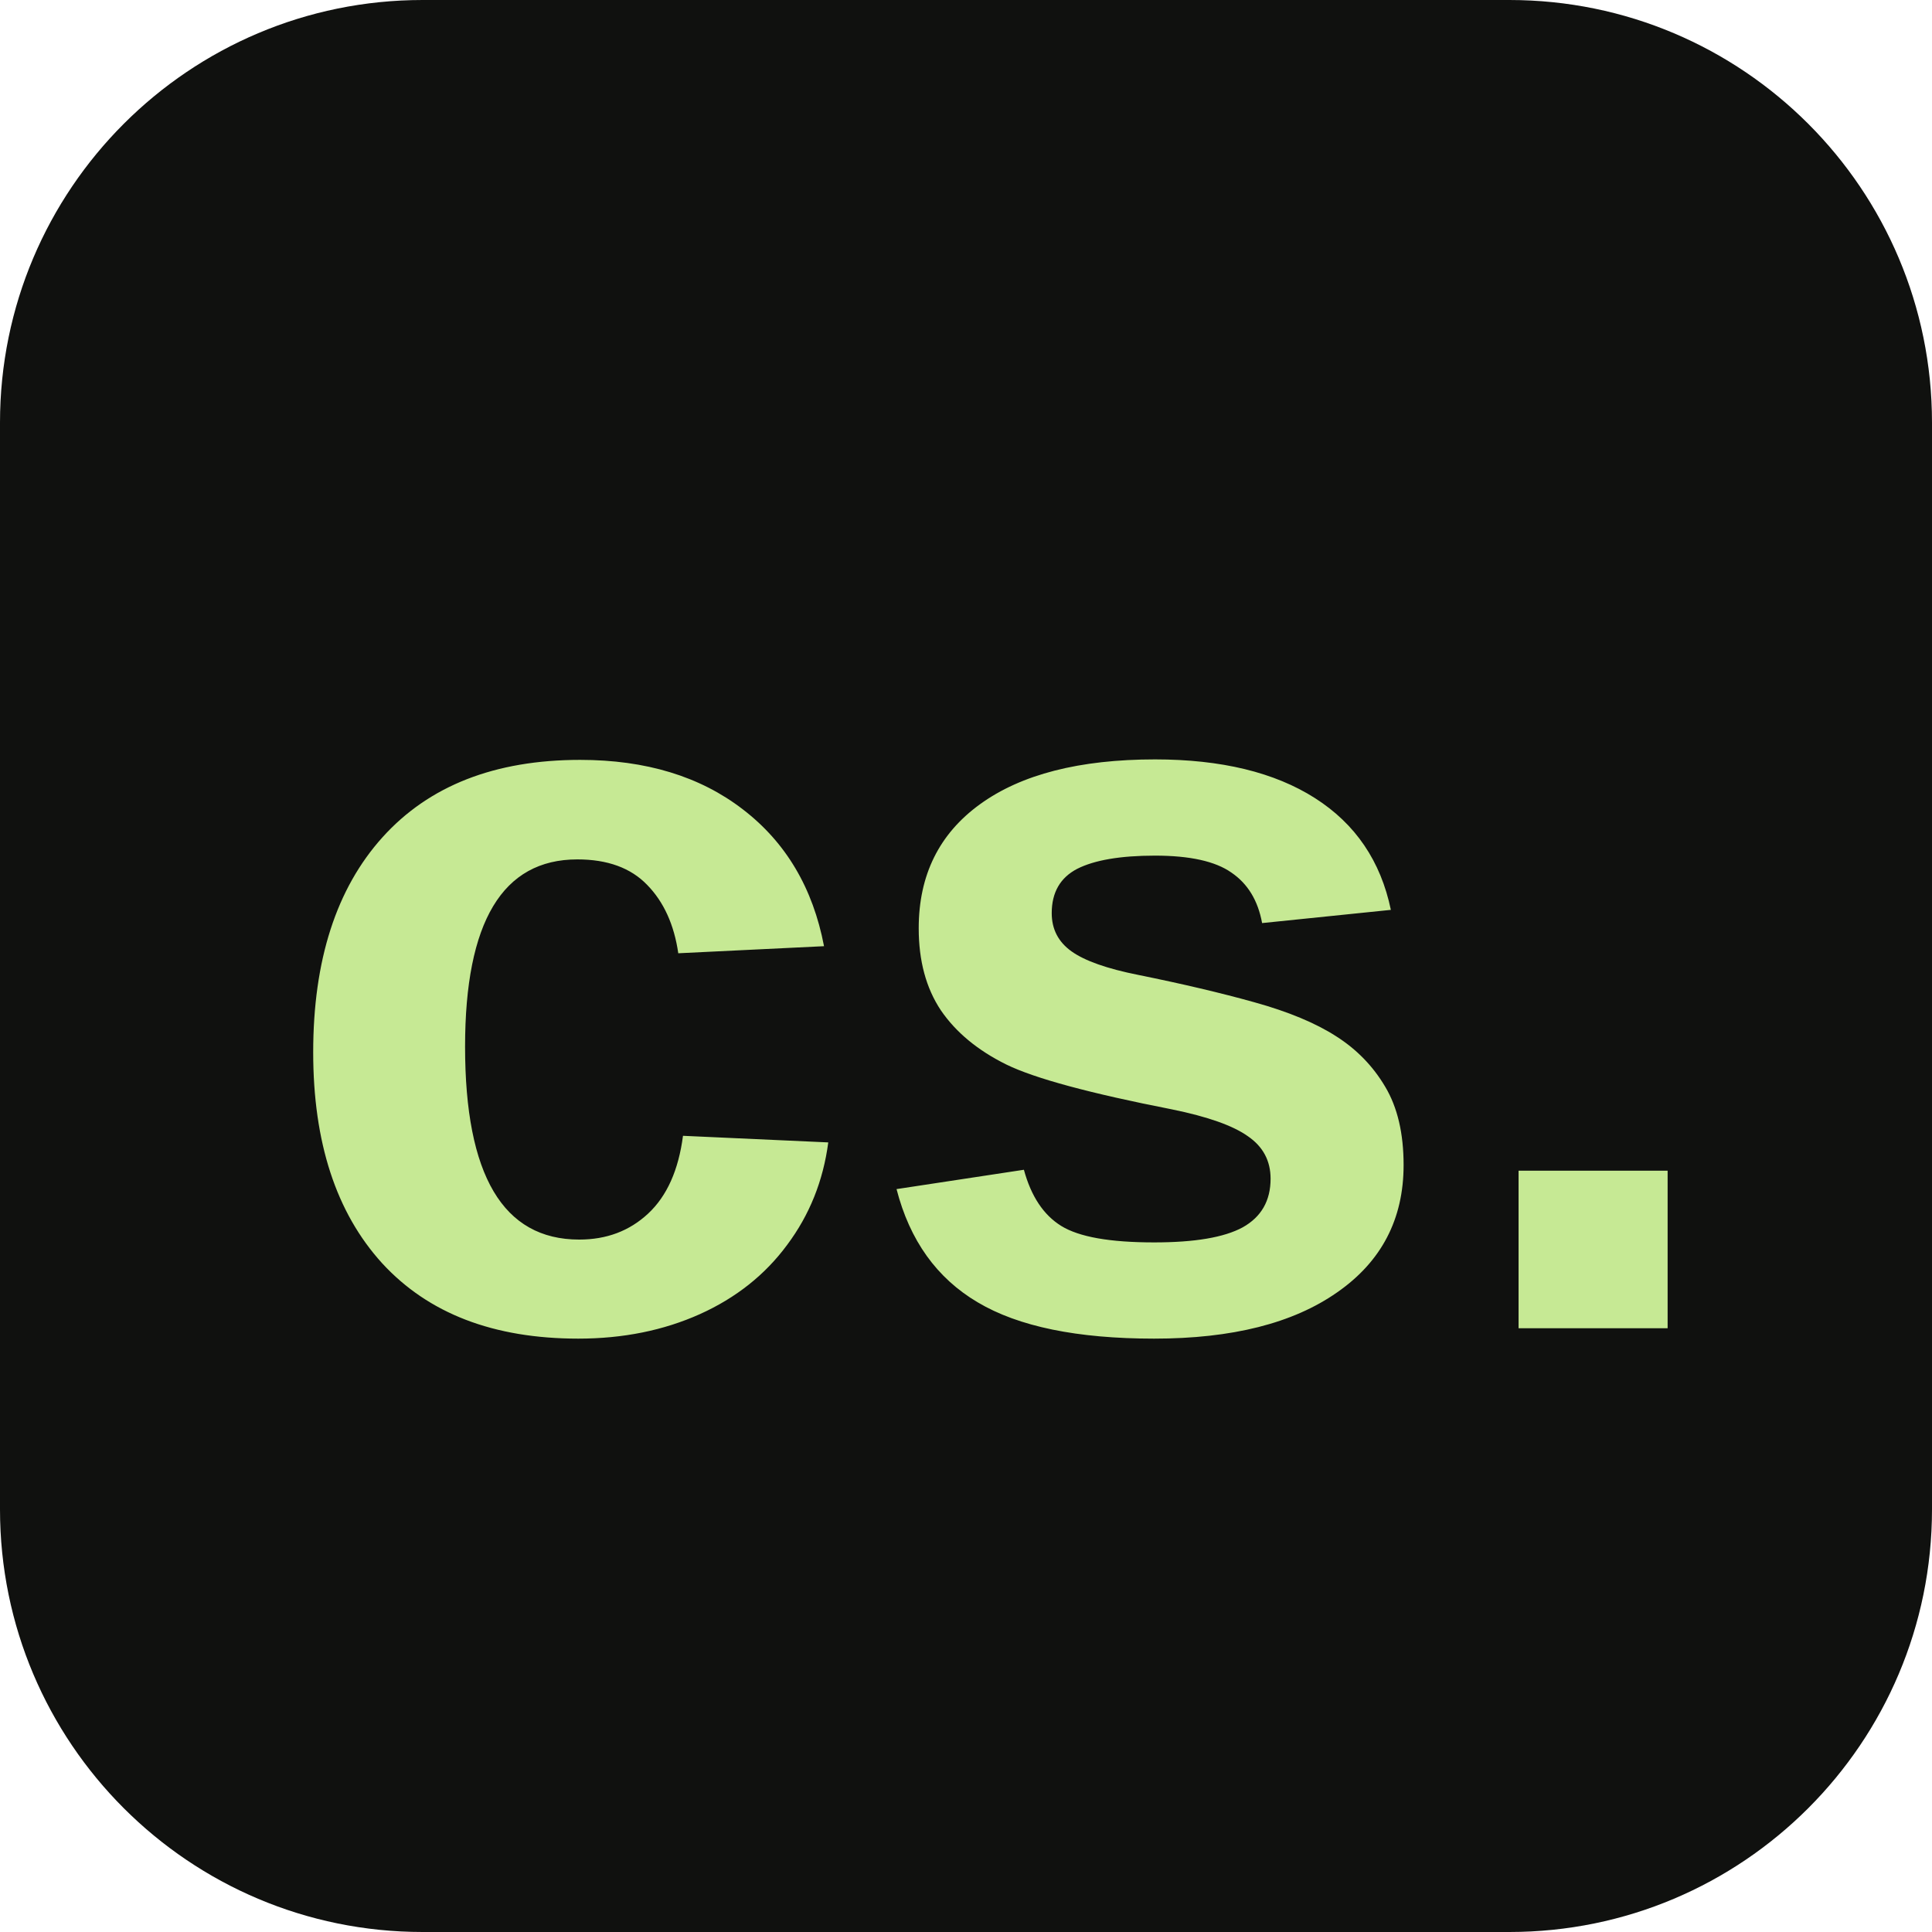
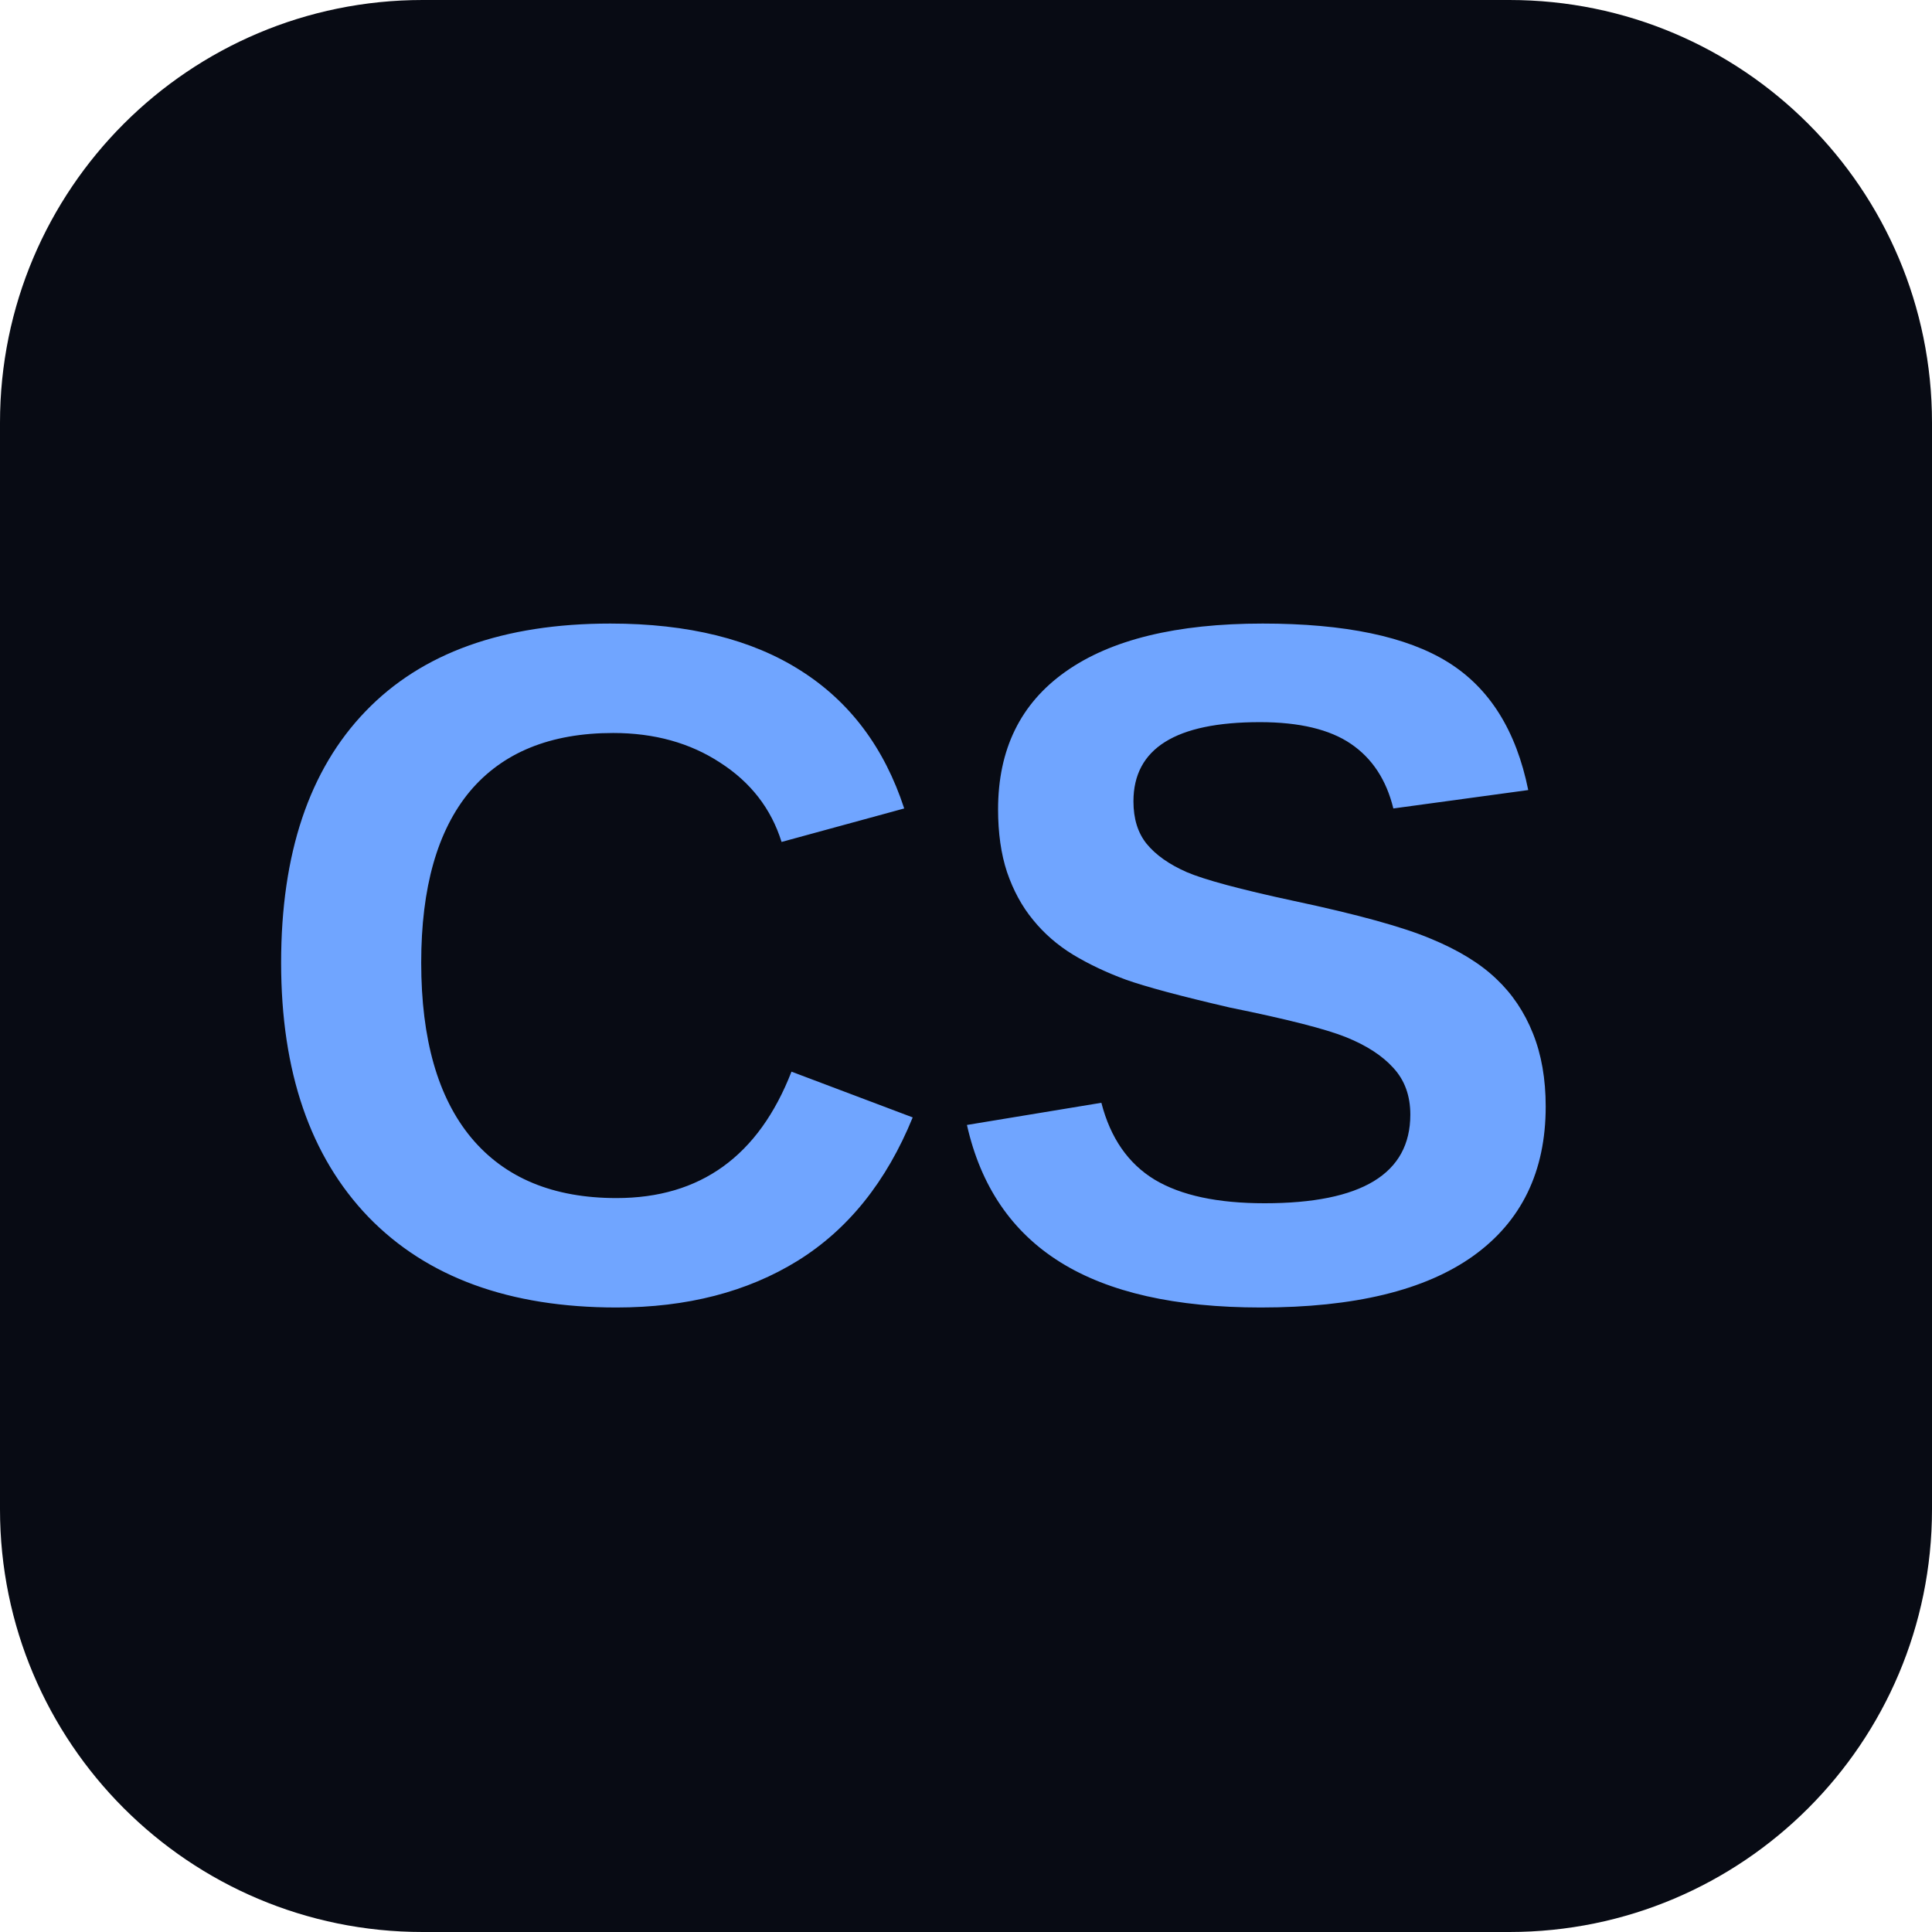
<svg xmlns="http://www.w3.org/2000/svg" viewBox="0 0 64 64">
-   <rect width="64" height="64" rx="14" fill="#10110f" />
-   <text x="9" y="44" fill="#c6e994" font-family="Arial,sans-serif" font-weight="bold" font-size="35">cs.</text>
+   <rect width="64" height="64" rx="14" fill="#080b14" />
+   <text x="8" y="43" fill="#70a5ff" font-family="Arial,sans-serif" font-weight="bold" font-size="32">CS</text>
</svg>
